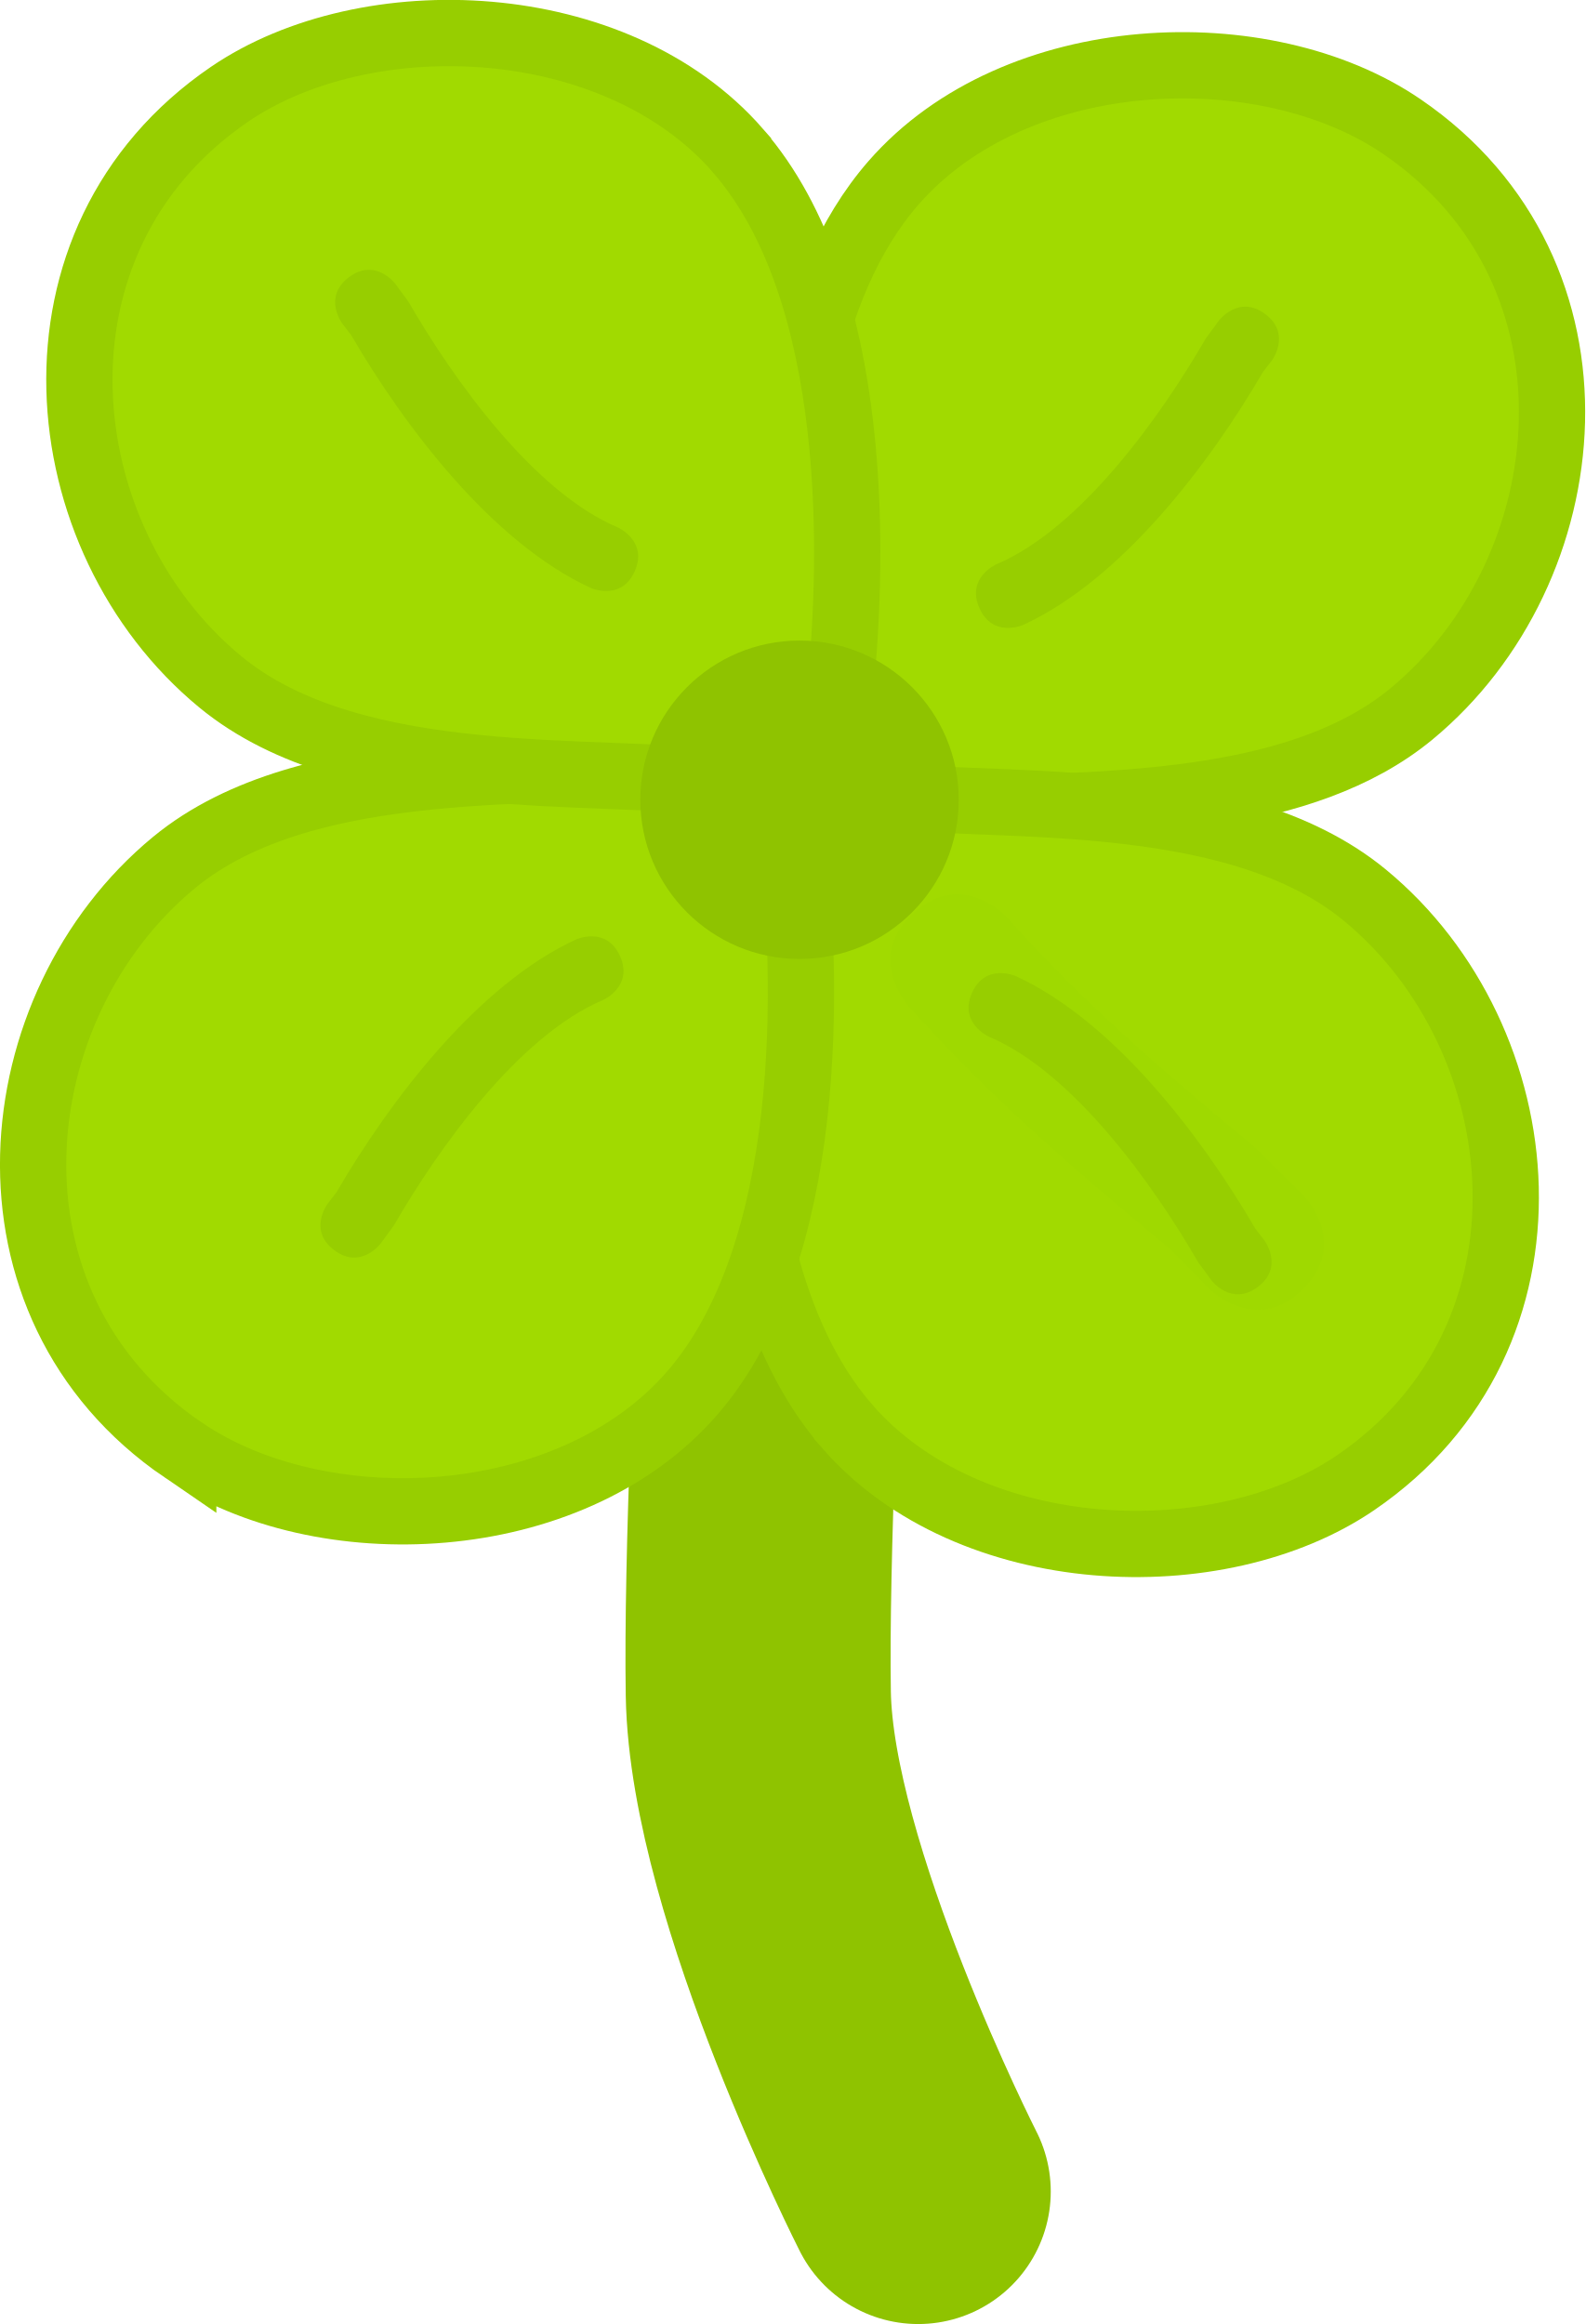
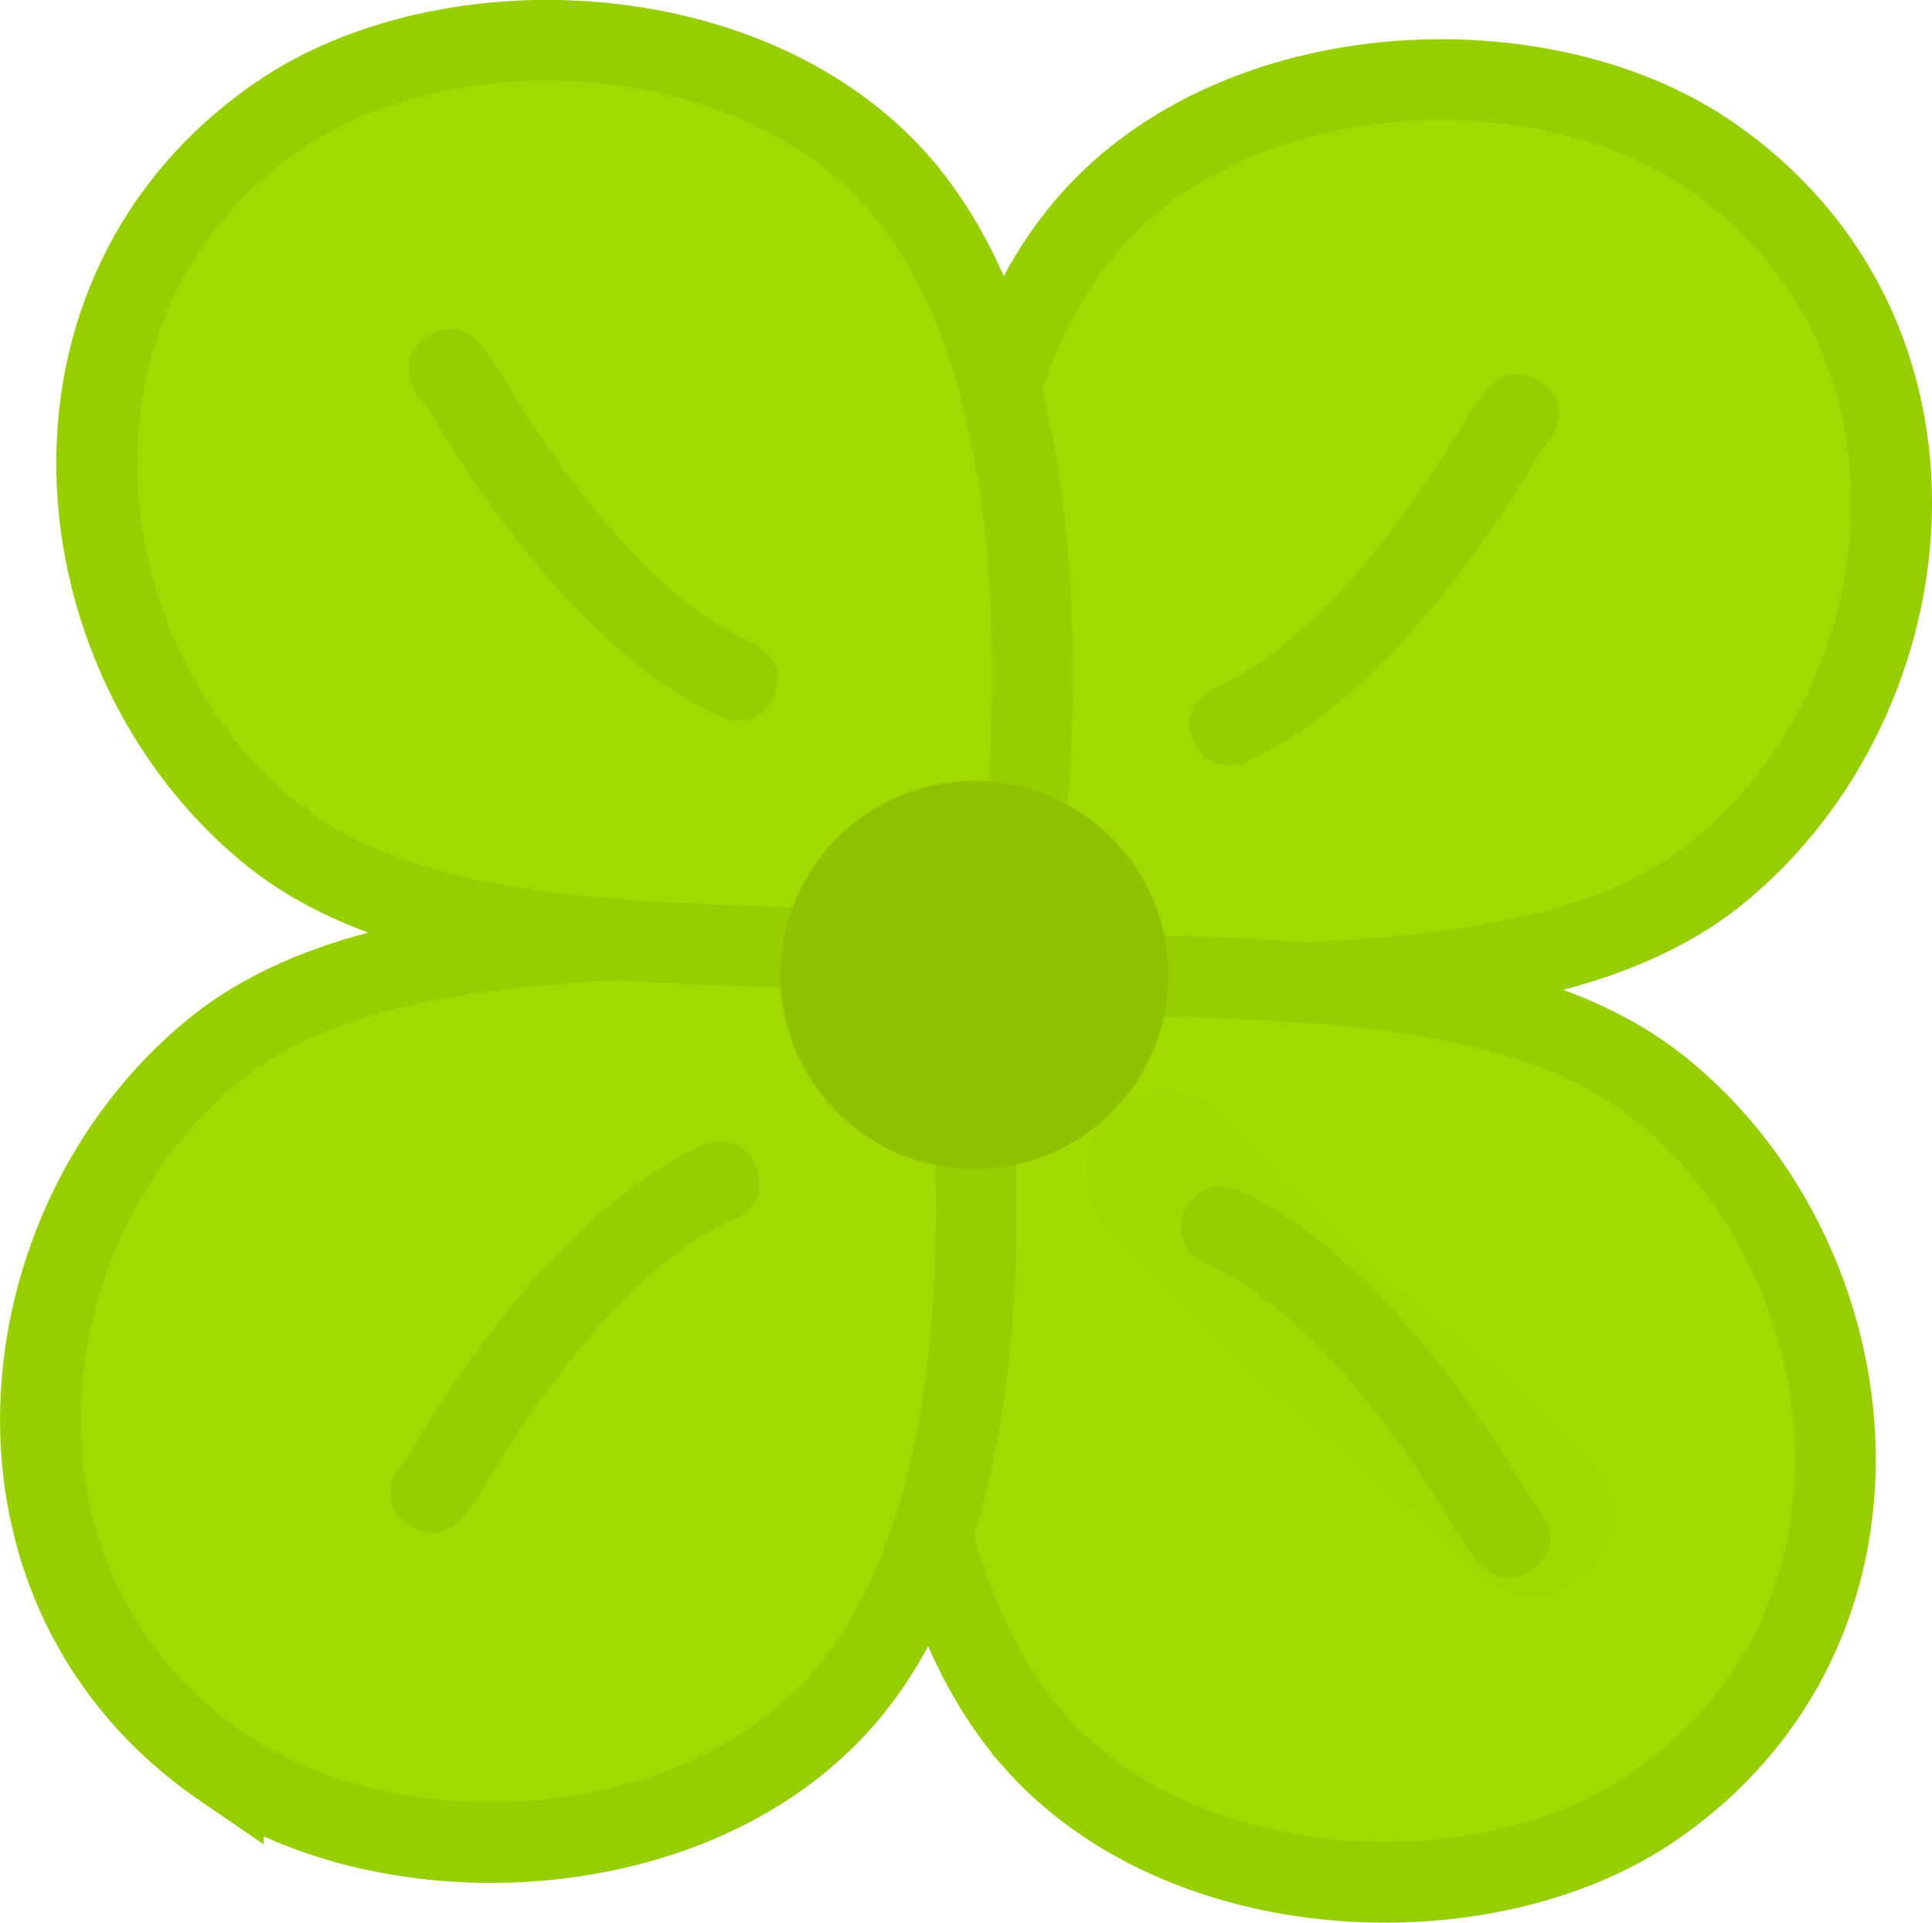
- <svg xmlns="http://www.w3.org/2000/svg" version="1.1" width="11.957" height="17.532" viewBox="0,0,11.957,17.532">
-   <g transform="translate(-231.4678,-171.2227)">
-     <g data-paper-data="{&quot;isPaintingLayer&quot;:true}" fill-rule="nonzero" stroke-linejoin="miter" stroke-miterlimit="10" stroke-dasharray="" stroke-dashoffset="0" style="mix-blend-mode: normal">
-       <path d="M238.394,187.755c0,0 -1.183,-2.329 -1.206,-3.756c-0.032,-2 0.326,-7.205 0.326,-7.205" fill="none" stroke="#8fc300" stroke-width="2" stroke-linecap="round" />
-       <path d="M236.492,177.01c0,-0.566 0.377,-1.045 0.893,-1.198c-0.02,-1.106 0.14,-2.427 0.822,-3.209c0.924,-1.06 2.803,-1.131 3.836,-0.425c1.615,1.103 1.379,3.352 0.07,4.432c-0.813,0.671 -2.157,0.677 -3.162,0.718c-0.14,0.537 -0.629,0.933 -1.209,0.933c-0.69,0 -1.25,-0.56 -1.25,-1.25z" fill="#a1da00" stroke="#97ce00" stroke-width="0.5" stroke-linecap="butt" />
-       <path d="M237.858,181.982c-0.922,-1.058 -0.891,-3.102 -0.748,-4.266c-0.064,-0.15 0.207,-0.587 0.818,-0.507c0.978,0.128 2.82,-0.071 3.836,0.767c1.309,1.079 1.545,3.329 -0.07,4.432c-1.033,0.705 -2.912,0.634 -3.836,-0.425z" data-paper-data="{&quot;index&quot;:null}" fill="#a1da00" stroke="#97ce00" stroke-width="0.5" stroke-linecap="butt" />
-       <path d="M232.85,182.162c-1.615,-1.103 -1.379,-3.352 -0.07,-4.432c1.016,-0.838 2.857,-0.639 3.836,-0.767c0.611,-0.08 0.882,0.356 0.818,0.507c0.143,1.164 0.174,3.209 -0.748,4.266c-0.924,1.06 -2.803,1.131 -3.836,0.425z" data-paper-data="{&quot;index&quot;:null}" fill="#a1da00" stroke="#97ce00" stroke-width="0.5" stroke-linecap="butt" />
-       <path d="M237.035,172.36c0.922,1.058 0.891,3.102 0.748,4.266c0.064,0.15 -0.207,0.587 -0.818,0.507c-0.978,-0.128 -2.82,0.071 -3.836,-0.767c-1.309,-1.079 -1.545,-3.329 0.07,-4.432c1.033,-0.705 2.912,-0.634 3.836,0.425z" data-paper-data="{&quot;index&quot;:null}" fill="#a1da00" stroke="#97ce00" stroke-width="0.5" stroke-linecap="butt" />
-       <path d="M236.298,177.256c0,-0.663 0.538,-1.201 1.201,-1.201c0.663,0 1.201,0.538 1.201,1.201c0,0.663 -0.538,1.201 -1.201,1.201c-0.663,0 -1.201,-0.538 -1.201,-1.201z" fill="#8fc300" stroke="none" stroke-width="0.5" stroke-linecap="butt" />
-       <path d="M241.298,180.946c-0.354,0.354 -0.707,0 -0.707,0l-0.298,-0.302c-0.709,-0.587 -1.355,-1.142 -1.971,-1.83c0,0 -0.333,-0.373 0.04,-0.706c0.373,-0.333 0.706,0.04 0.706,0.04c0.581,0.652 1.192,1.171 1.862,1.726l0.368,0.365c0,0 0.354,0.354 0,0.707z" fill="#9fd900" stroke="none" stroke-width="0.5" stroke-linecap="butt" />
-       <path d="M233.989,180.654c-0.2,-0.15 -0.05,-0.35 -0.05,-0.35l0.067,-0.087c0.404,-0.693 1.065,-1.566 1.809,-1.908c0,0 0.228,-0.102 0.33,0.127c0.102,0.228 -0.127,0.33 -0.127,0.33c-0.639,0.27 -1.243,1.12 -1.58,1.703l-0.099,0.135c0,0 -0.15,0.2 -0.35,0.05z" fill="#97ce00" stroke="none" stroke-width="0.5" stroke-linecap="butt" />
-       <path d="M234.45,173.364l0.099,0.135c0.337,0.583 0.941,1.433 1.58,1.703c0,0 0.228,0.102 0.127,0.33c-0.102,0.228 -0.33,0.127 -0.33,0.127c-0.744,-0.342 -1.405,-1.215 -1.809,-1.908l-0.067,-0.087c0,0 -0.15,-0.2 0.05,-0.35c0.2,-0.15 0.35,0.05 0.35,0.05z" data-paper-data="{&quot;index&quot;:null}" fill="#97ce00" stroke="none" stroke-width="0.5" stroke-linecap="butt" />
-       <path d="M241.012,173.592c0.2,0.15 0.05,0.35 0.05,0.35l-0.067,0.087c-0.404,0.693 -1.065,1.566 -1.809,1.908c0,0 -0.228,0.102 -0.33,-0.127c-0.102,-0.228 0.127,-0.33 0.127,-0.33c0.639,-0.27 1.243,-1.12 1.58,-1.703l0.099,-0.135c0,0 0.15,-0.2 0.35,-0.05z" data-paper-data="{&quot;index&quot;:null}" fill="#97ce00" stroke="none" stroke-width="0.5" stroke-linecap="butt" />
-       <path d="M240.606,180.881l-0.099,-0.135c-0.337,-0.583 -0.941,-1.433 -1.58,-1.703c0,0 -0.228,-0.102 -0.127,-0.33c0.102,-0.228 0.33,-0.127 0.33,-0.127c0.744,0.342 1.405,1.215 1.809,1.908l0.067,0.087c0,0 0.15,0.2 -0.05,0.35c-0.2,0.15 -0.35,-0.05 -0.35,-0.05z" data-paper-data="{&quot;index&quot;:null}" fill="#97ce00" stroke="none" stroke-width="0.5" stroke-linecap="butt" />
+ <svg xmlns="http://www.w3.org/2000/svg" version="1.1" width="11.957" height="11.897" viewBox="0,0,11.957,11.897">
+   <g transform="translate(-234.0213,-174.0514)">
+     <g data-paper-data="{&quot;isPaintingLayer&quot;:true}" fill-rule="nonzero" stroke-width="0.5" stroke-linecap="butt" stroke-linejoin="miter" stroke-miterlimit="10" stroke-dasharray="" stroke-dashoffset="0" style="mix-blend-mode: normal">
+       <path d="M239.045,179.839c0,-0.566 0.377,-1.045 0.893,-1.198c-0.02,-1.106 0.14,-2.427 0.822,-3.209c0.924,-1.06 2.803,-1.131 3.836,-0.425c1.615,1.103 1.379,3.352 0.07,4.432c-0.813,0.671 -2.157,0.677 -3.162,0.718c-0.14,0.537 -0.629,0.933 -1.209,0.933c-0.69,0 -1.25,-0.56 -1.25,-1.25z" fill="#a1da00" stroke="#97ce00" />
+       <path d="M240.412,184.811c-0.922,-1.058 -0.891,-3.102 -0.748,-4.266c-0.064,-0.15 0.207,-0.587 0.818,-0.507c0.978,0.128 2.82,-0.071 3.836,0.767c1.309,1.079 1.545,3.329 -0.07,4.432c-1.033,0.705 -2.912,0.634 -3.836,-0.425z" data-paper-data="{&quot;index&quot;:null}" fill="#a1da00" stroke="#97ce00" />
+       <path d="M235.404,184.991c-1.615,-1.103 -1.379,-3.352 -0.07,-4.432c1.016,-0.838 2.857,-0.639 3.836,-0.767c0.611,-0.08 0.882,0.356 0.818,0.507c0.143,1.164 0.174,3.209 -0.748,4.266c-0.924,1.06 -2.803,1.131 -3.836,0.425z" data-paper-data="{&quot;index&quot;:null}" fill="#a1da00" stroke="#97ce00" />
+       <path d="M239.588,175.189c0.922,1.058 0.891,3.102 0.748,4.266c0.064,0.15 -0.207,0.587 -0.818,0.507c-0.978,-0.128 -2.82,0.071 -3.836,-0.767c-1.309,-1.079 -1.545,-3.329 0.07,-4.432c1.033,-0.705 2.912,-0.634 3.836,0.425z" data-paper-data="{&quot;index&quot;:null}" fill="#a1da00" stroke="#97ce00" />
+       <path d="M238.851,180.085c0,-0.663 0.538,-1.201 1.201,-1.201c0.663,0 1.201,0.538 1.201,1.201c0,0.663 -0.538,1.201 -1.201,1.201c-0.663,0 -1.201,-0.538 -1.201,-1.201z" fill="#8fc300" stroke="none" />
+       <path d="M243.851,183.775c-0.354,0.354 -0.707,0 -0.707,0l-0.298,-0.302c-0.709,-0.587 -1.355,-1.142 -1.971,-1.83c0,0 -0.333,-0.373 0.04,-0.706c0.373,-0.333 0.706,0.04 0.706,0.04c0.581,0.652 1.192,1.171 1.862,1.726l0.368,0.365c0,0 0.354,0.354 0,0.707z" fill="#9fd900" stroke="none" />
+       <path d="M236.542,183.482c-0.2,-0.15 -0.05,-0.35 -0.05,-0.35l0.067,-0.087c0.404,-0.693 1.065,-1.566 1.809,-1.908c0,0 0.228,-0.102 0.33,0.127c0.102,0.228 -0.127,0.33 -0.127,0.33c-0.639,0.27 -1.243,1.12 -1.58,1.703l-0.099,0.135c0,0 -0.15,0.2 -0.35,0.05z" fill="#97ce00" stroke="none" />
+       <path d="M237.003,176.193l0.099,0.135c0.337,0.583 0.941,1.433 1.58,1.703c0,0 0.228,0.102 0.127,0.33c-0.102,0.228 -0.33,0.127 -0.33,0.127c-0.744,-0.342 -1.405,-1.215 -1.809,-1.908l-0.067,-0.087c0,0 -0.15,-0.2 0.05,-0.35c0.2,-0.15 0.35,0.05 0.35,0.05z" data-paper-data="{&quot;index&quot;:null}" fill="#97ce00" stroke="none" />
+       <path d="M243.565,176.421c0.2,0.15 0.05,0.35 0.05,0.35l-0.067,0.087c-0.404,0.693 -1.065,1.566 -1.809,1.908c0,0 -0.228,0.102 -0.33,-0.127c-0.102,-0.228 0.127,-0.33 0.127,-0.33c0.639,-0.27 1.243,-1.12 1.58,-1.703l0.099,-0.135c0,0 0.15,-0.2 0.35,-0.05z" data-paper-data="{&quot;index&quot;:null}" fill="#97ce00" stroke="none" />
+       <path d="M243.16,183.71l-0.099,-0.135c-0.337,-0.583 -0.941,-1.433 -1.58,-1.703c0,0 -0.228,-0.102 -0.127,-0.33c0.102,-0.228 0.33,-0.127 0.33,-0.127c0.744,0.342 1.405,1.215 1.809,1.908l0.067,0.087c0,0 0.15,0.2 -0.05,0.35c-0.2,0.15 -0.35,-0.05 -0.35,-0.05z" data-paper-data="{&quot;index&quot;:null}" fill="#97ce00" stroke="none" />
    </g>
  </g>
</svg>
